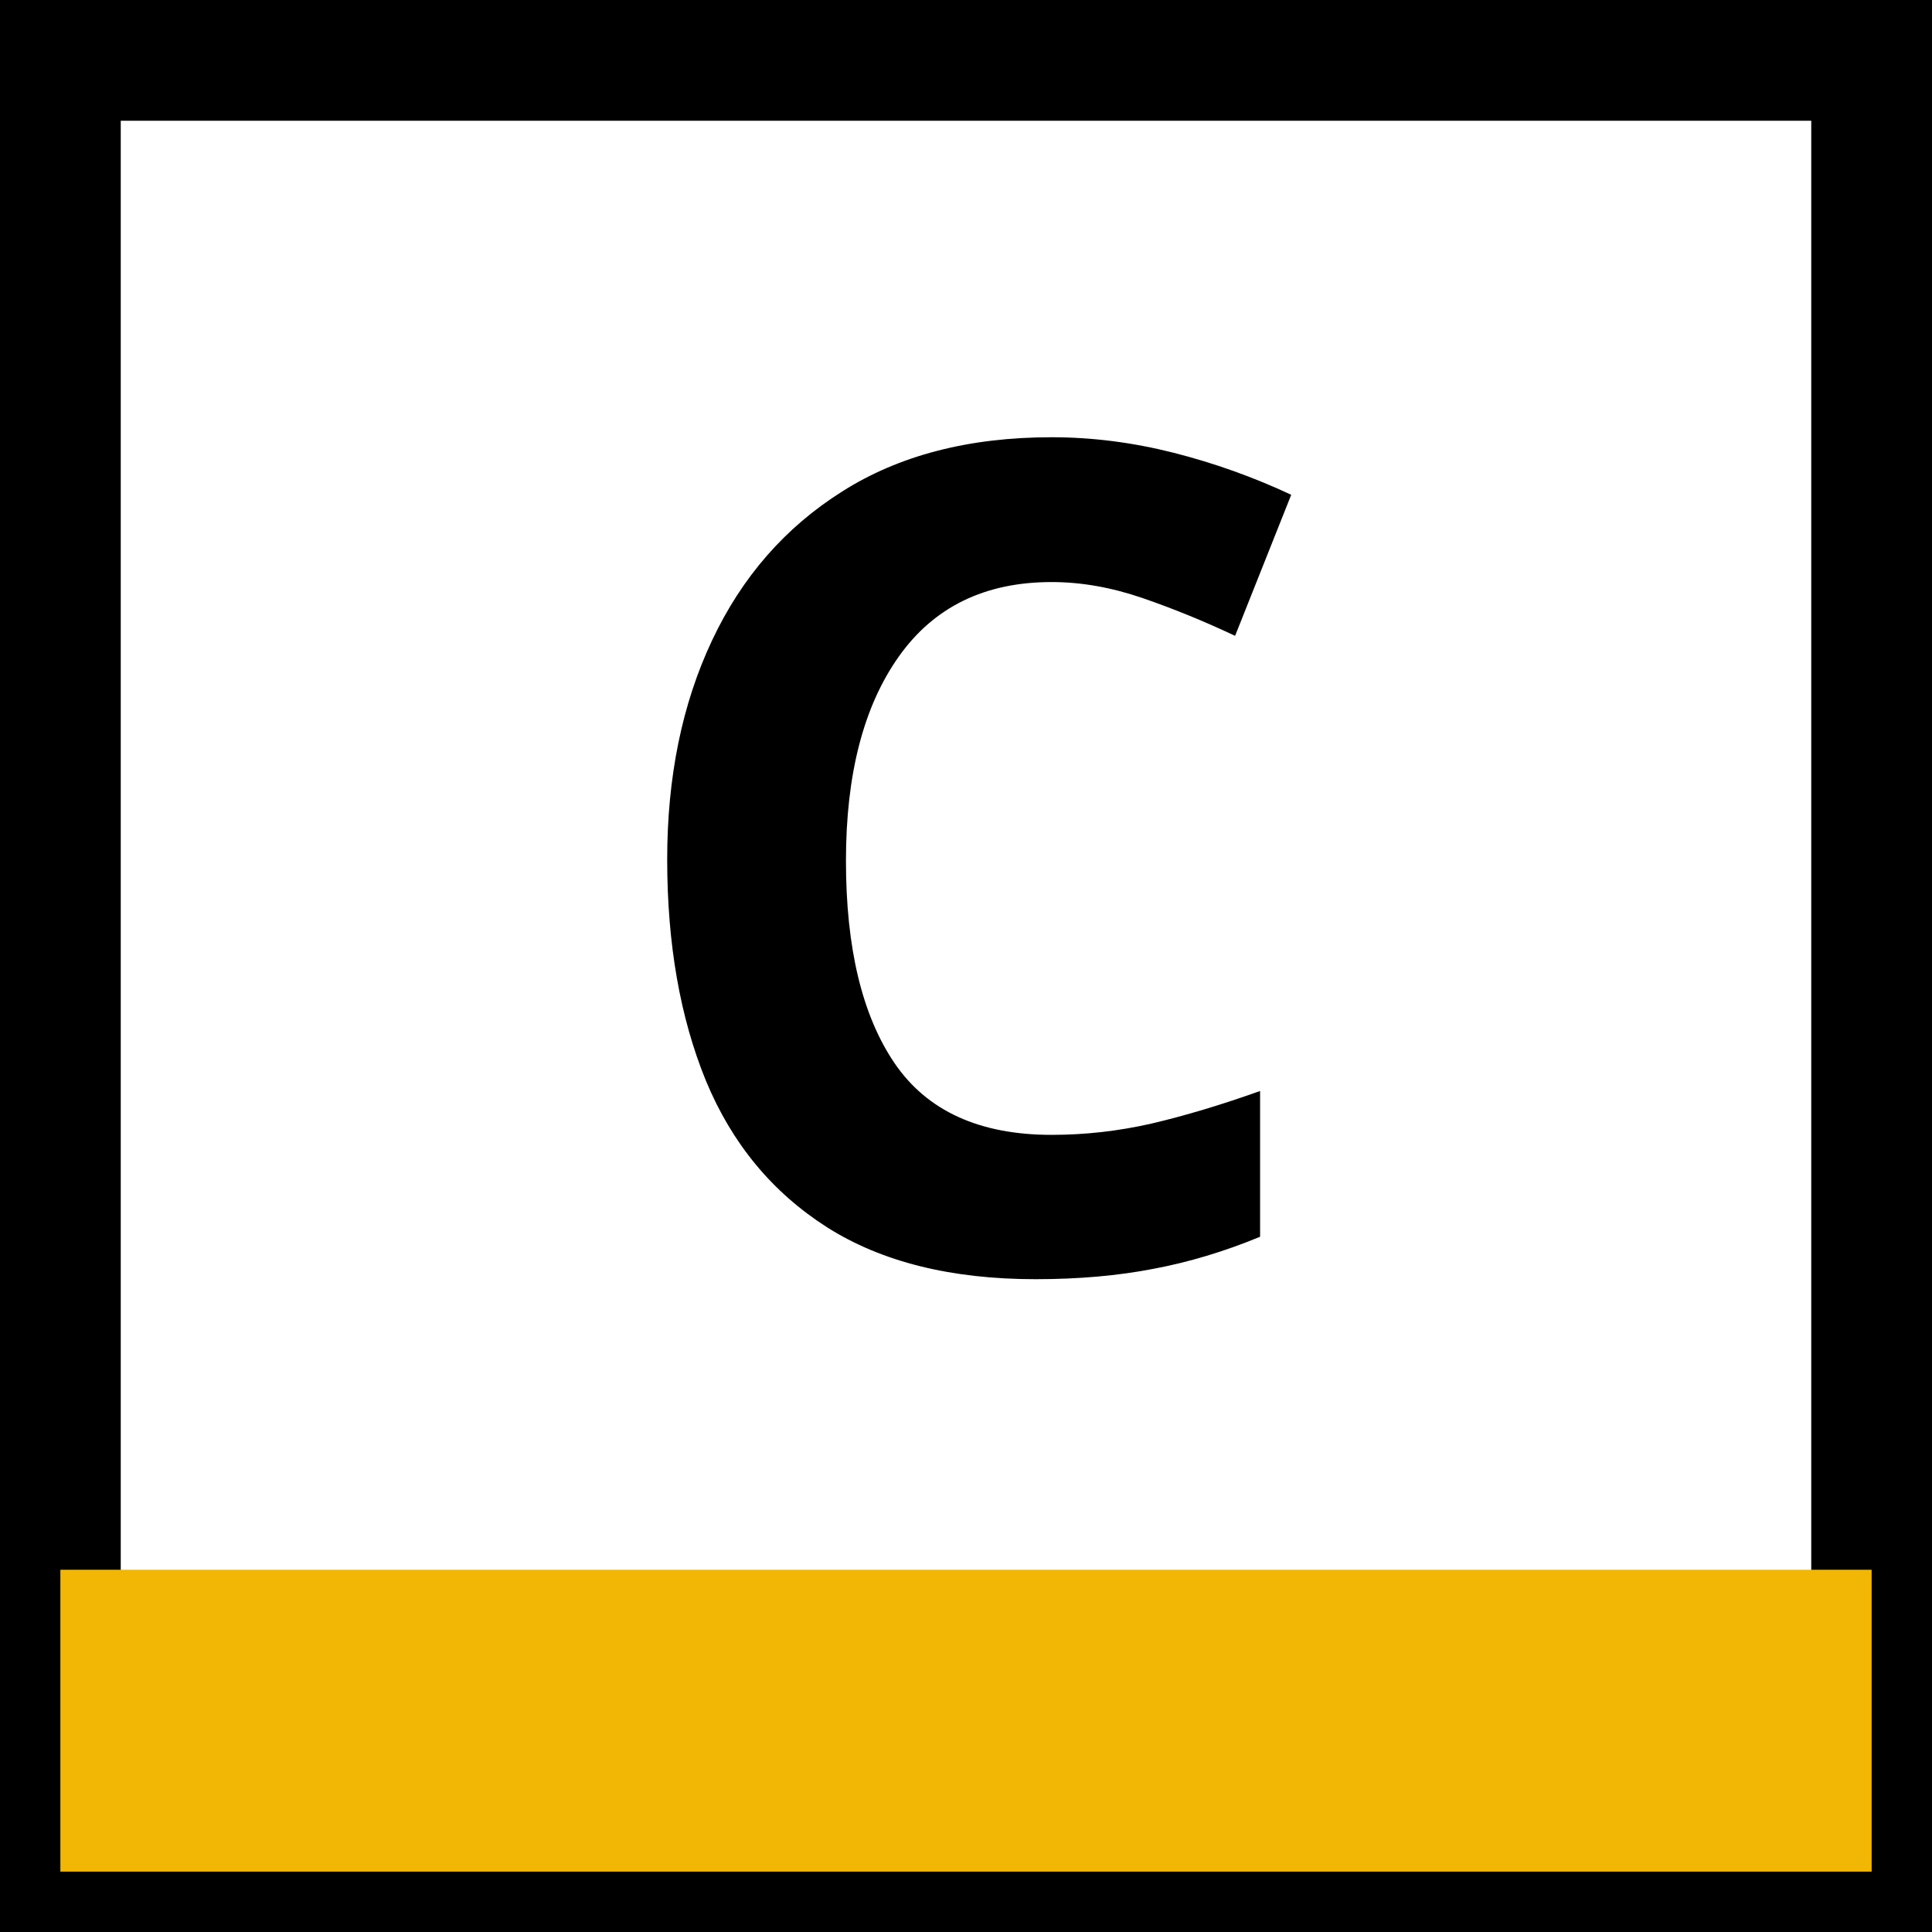
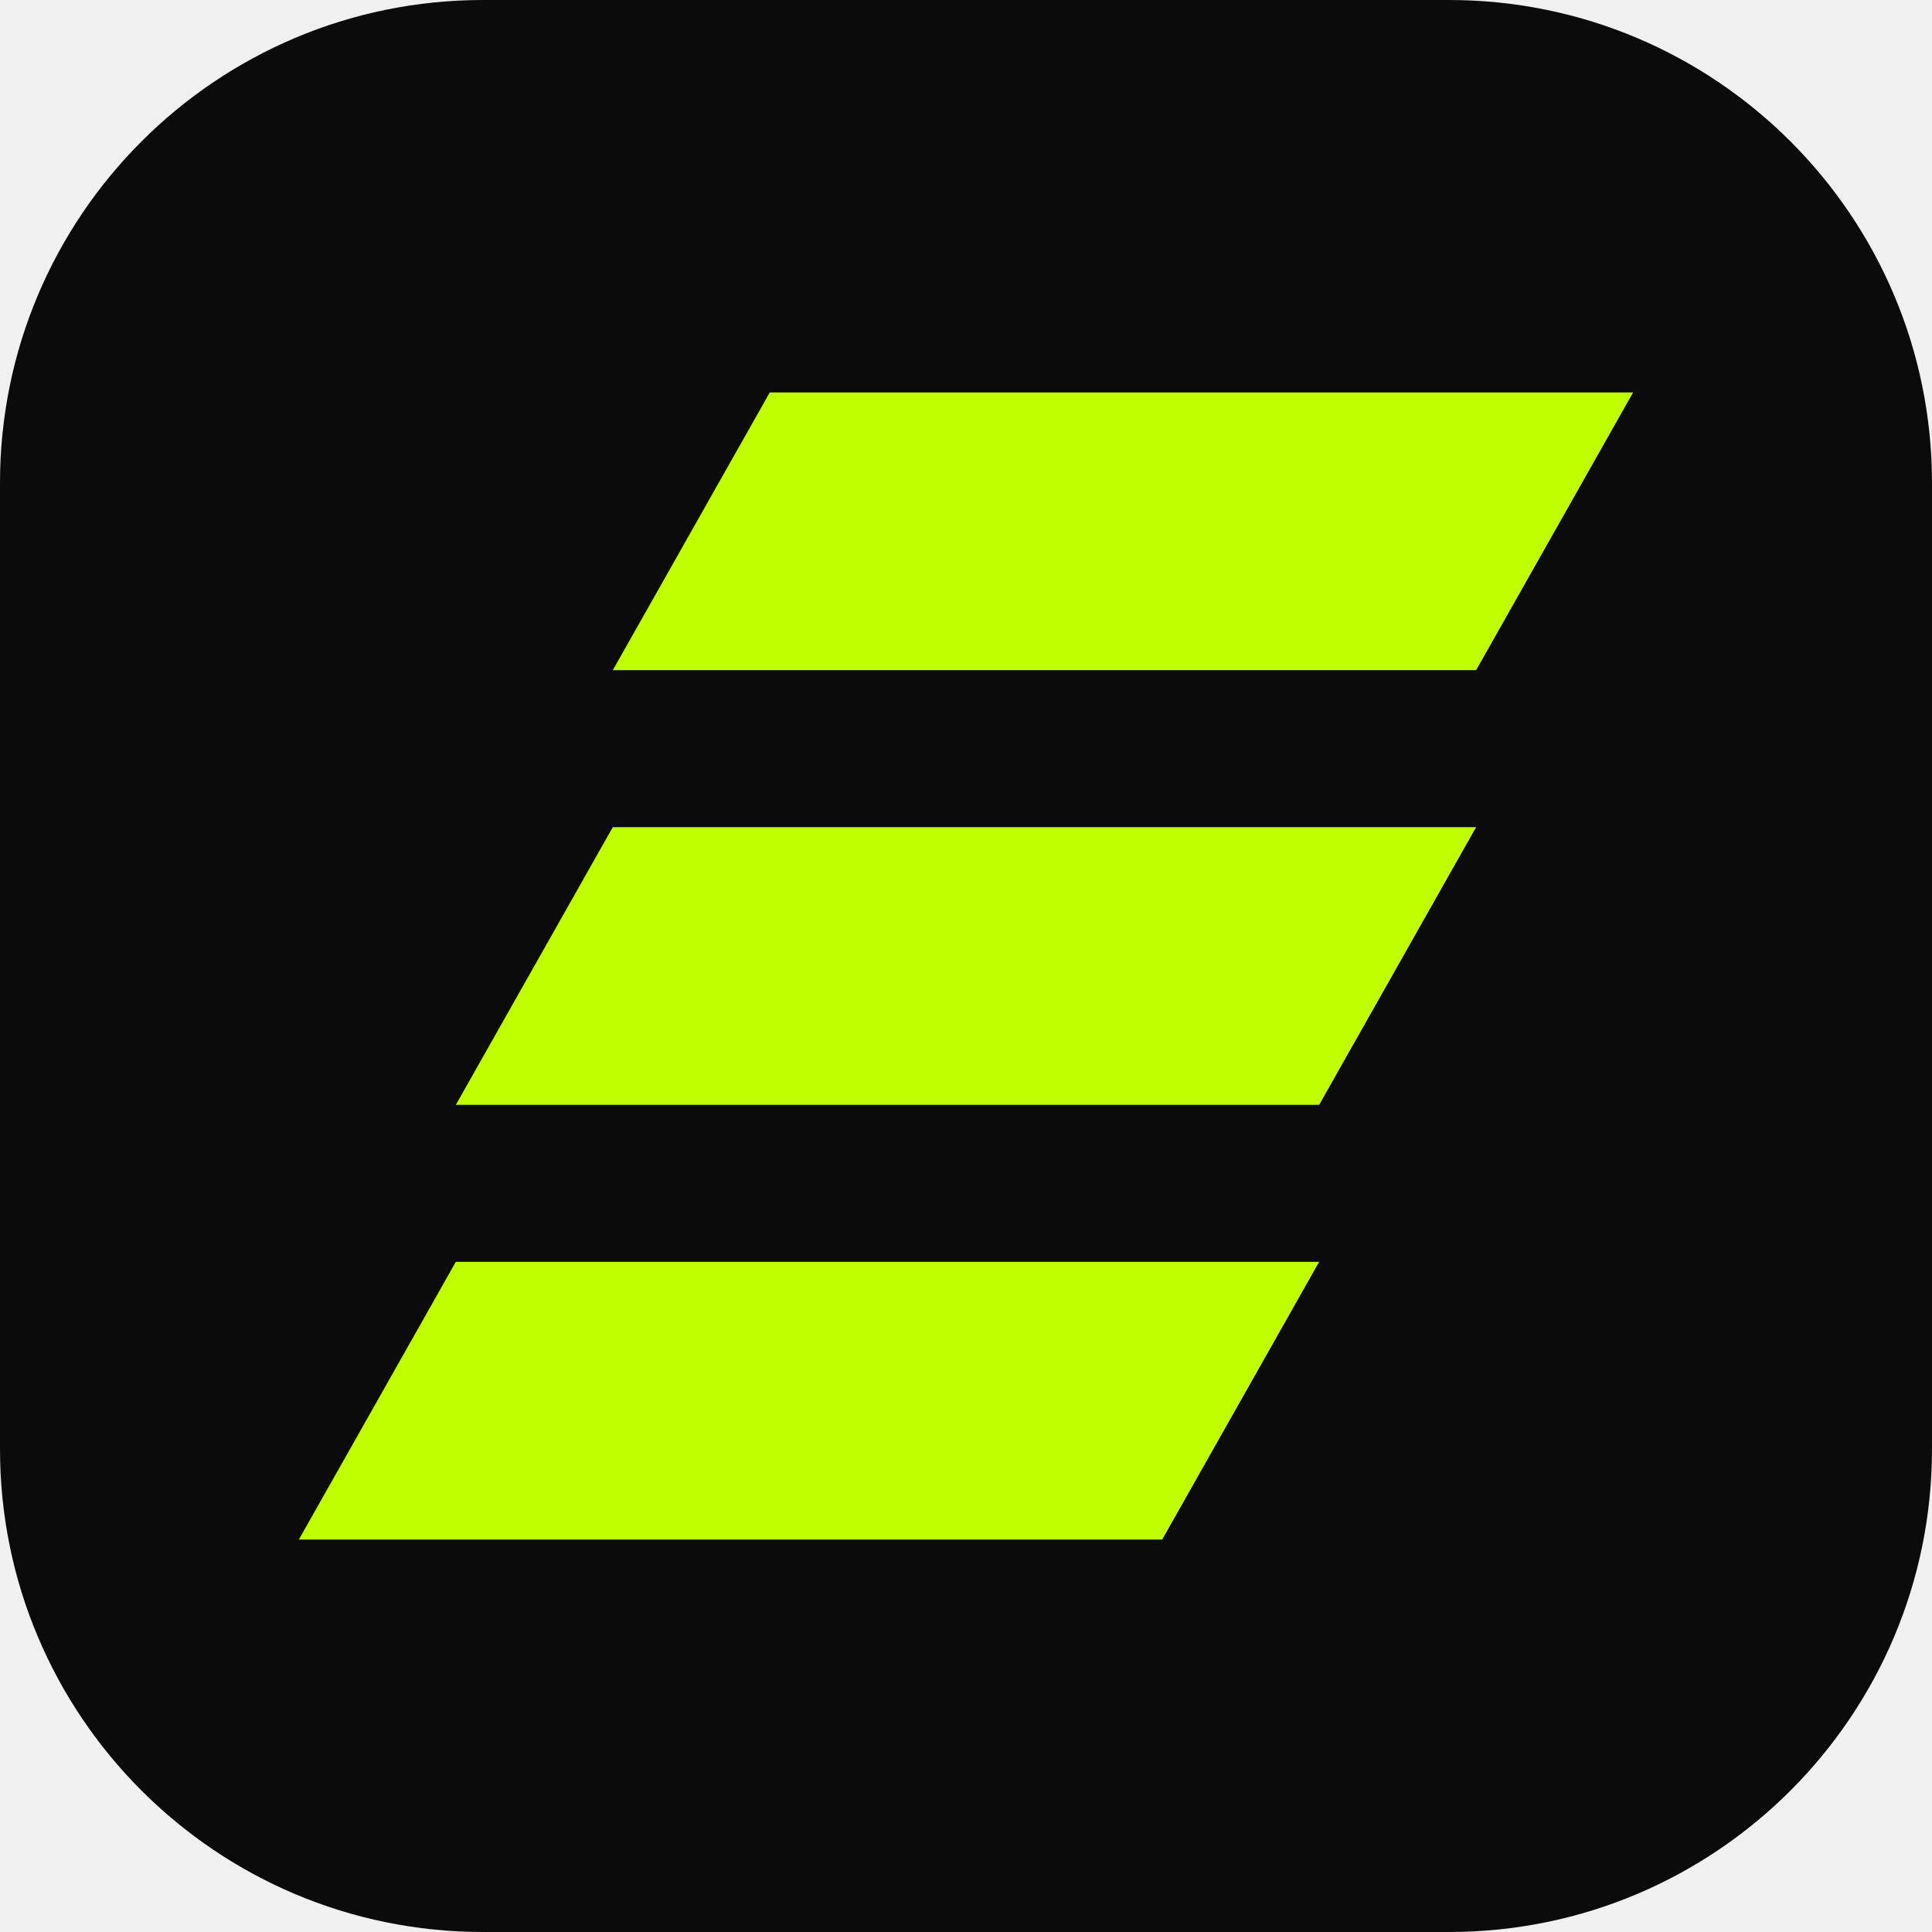
- <svg xmlns="http://www.w3.org/2000/svg" viewBox="0 0 64 64">
-   <rect x="2" y="2" width="60" height="60" fill="#fff" stroke="#000" stroke-width="4" />
-   <text x="32" y="42" font-family="'Barlow Condensed','Arial Narrow',sans-serif" font-weight="700" font-size="38" fill="#000" text-anchor="middle">C</text>
-   <rect x="2" y="52" width="60" height="10" fill="#F2B705" />
+ <svg xmlns="http://www.w3.org/2000/svg" viewBox="0 0 32 32">
+   <rect width="32" height="32" rx="8" fill="#0B0B0B" />
+   <g transform="translate(2.55 2)" fill="#C0FF00">
+     <path d="M10.2 4.5h14.3l-2.6 4.6H7.6z" />
+     <path d="M7.6 11.7h14.3l-2.6 4.6H5z" />
+     <path d="M5 18.9h14.3l-2.6 4.6H2.4z" />
+   </g>
</svg>
